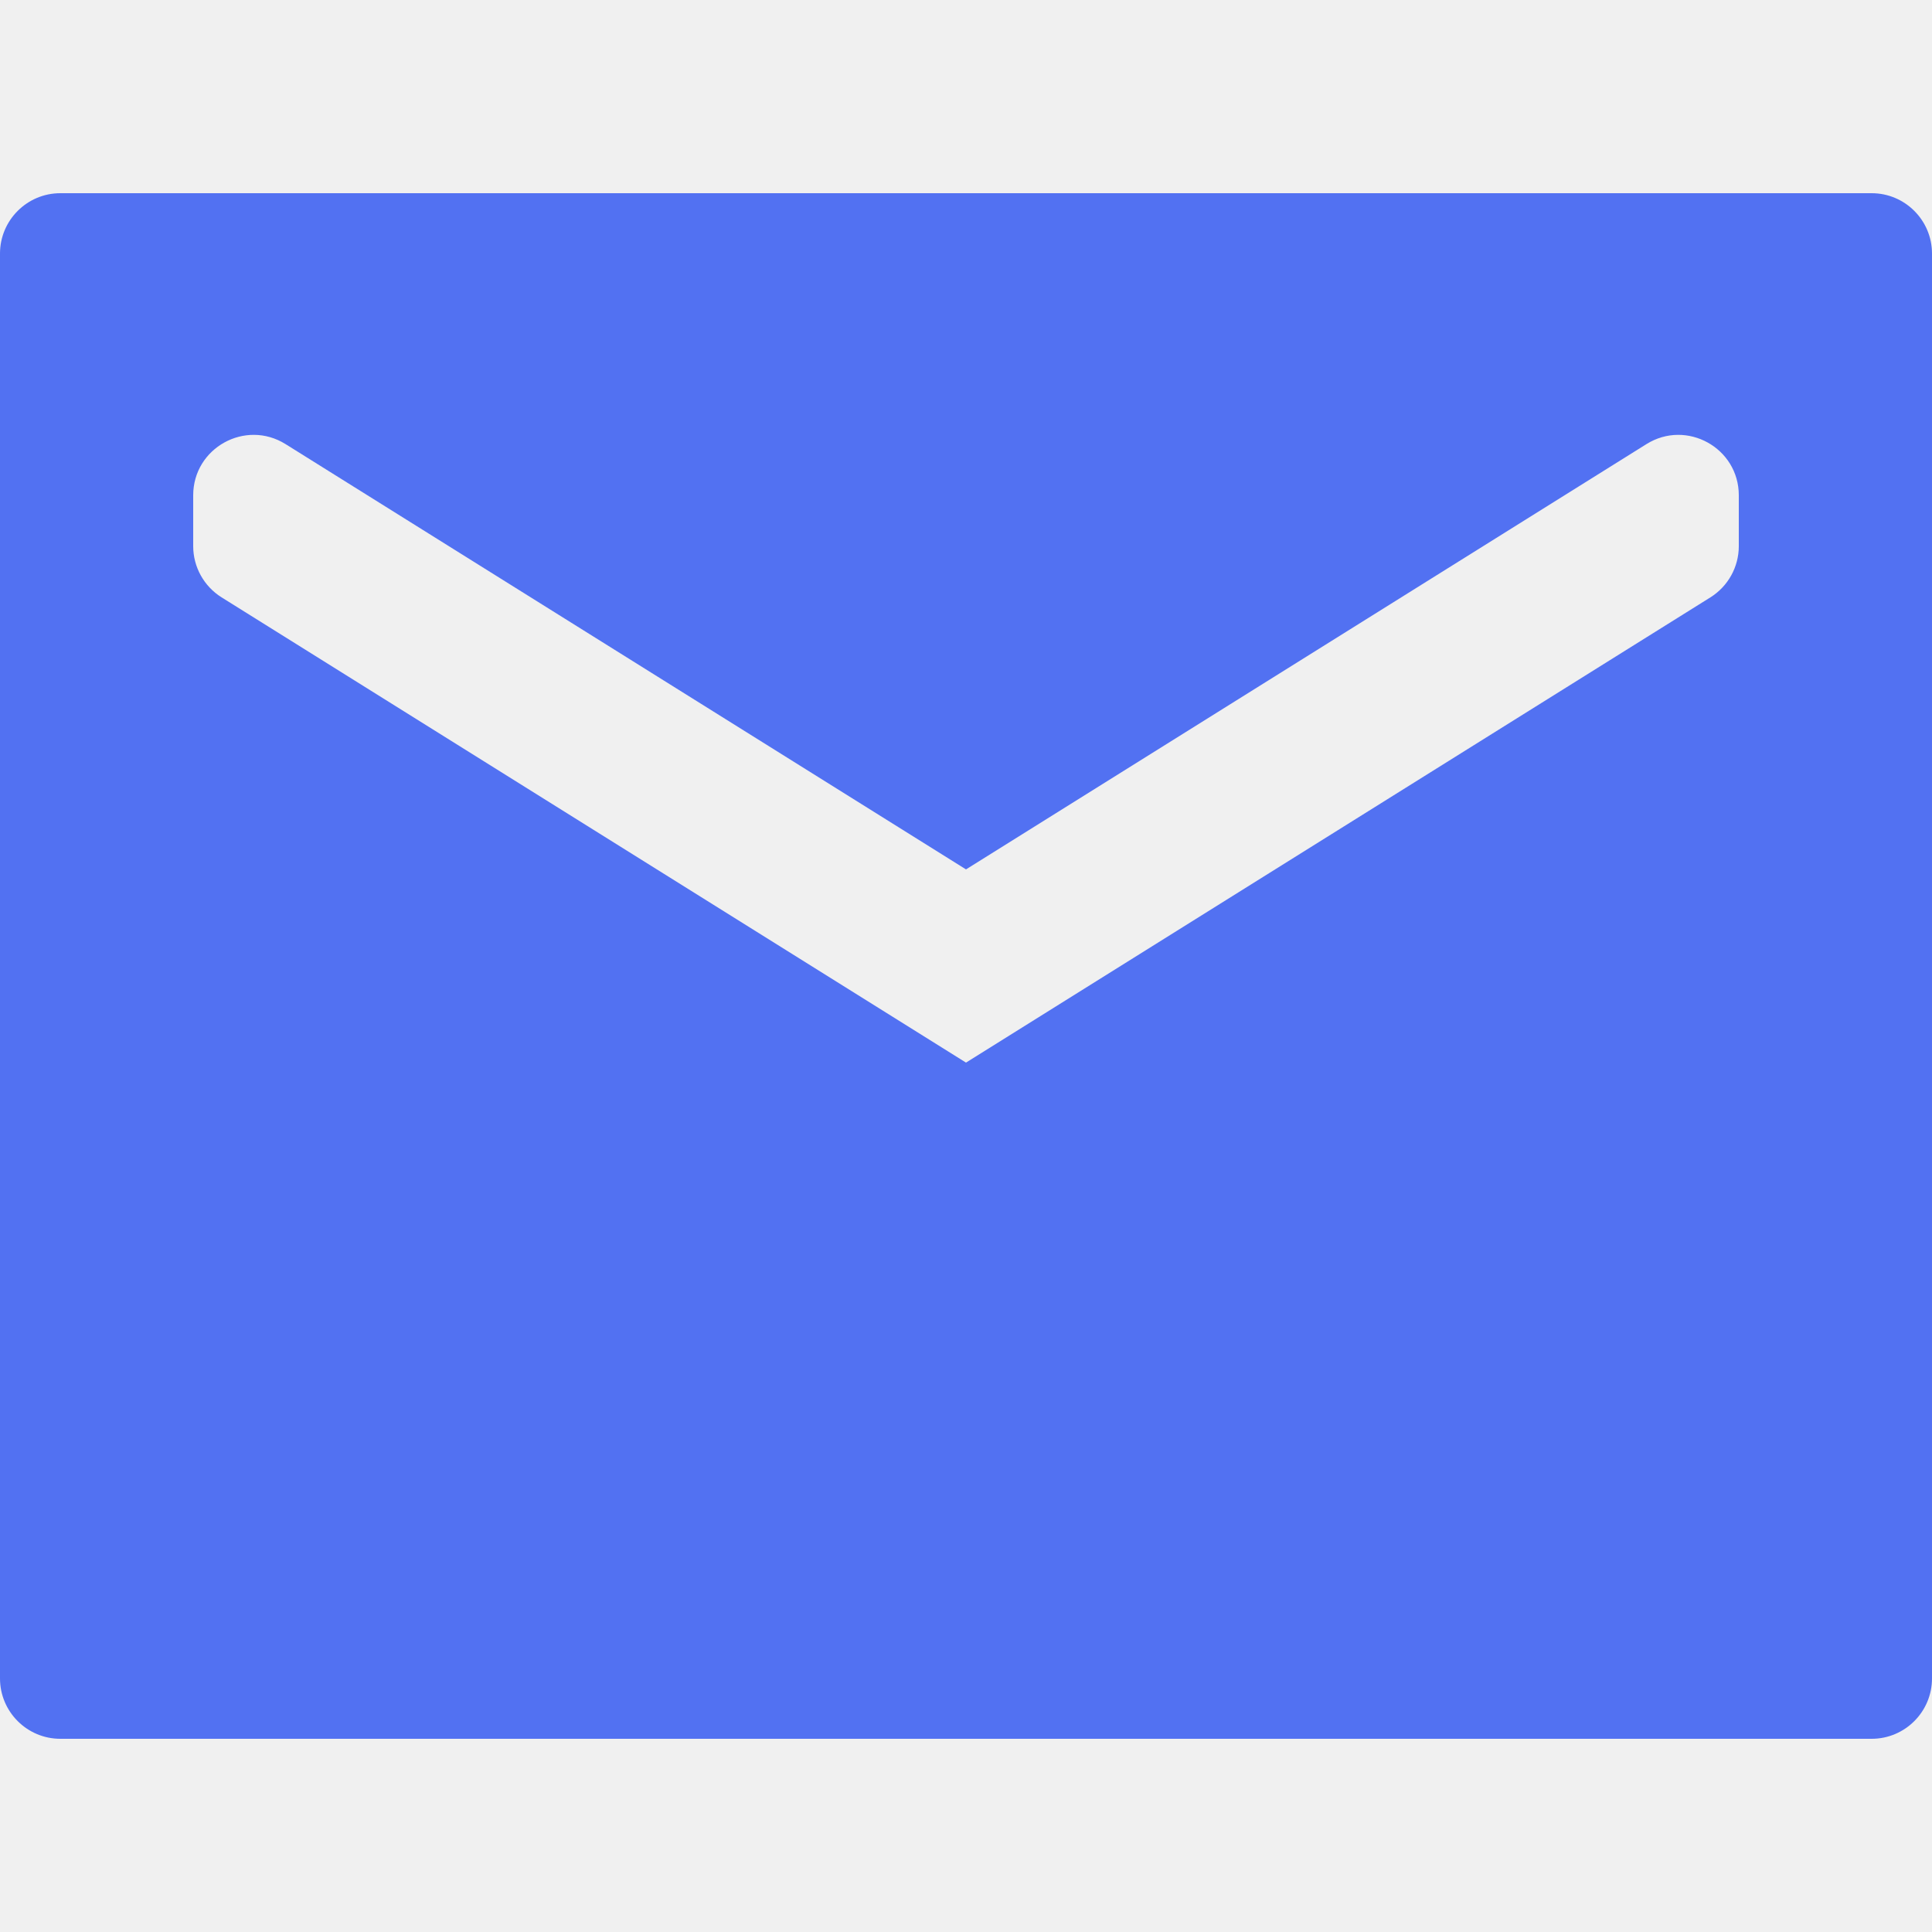
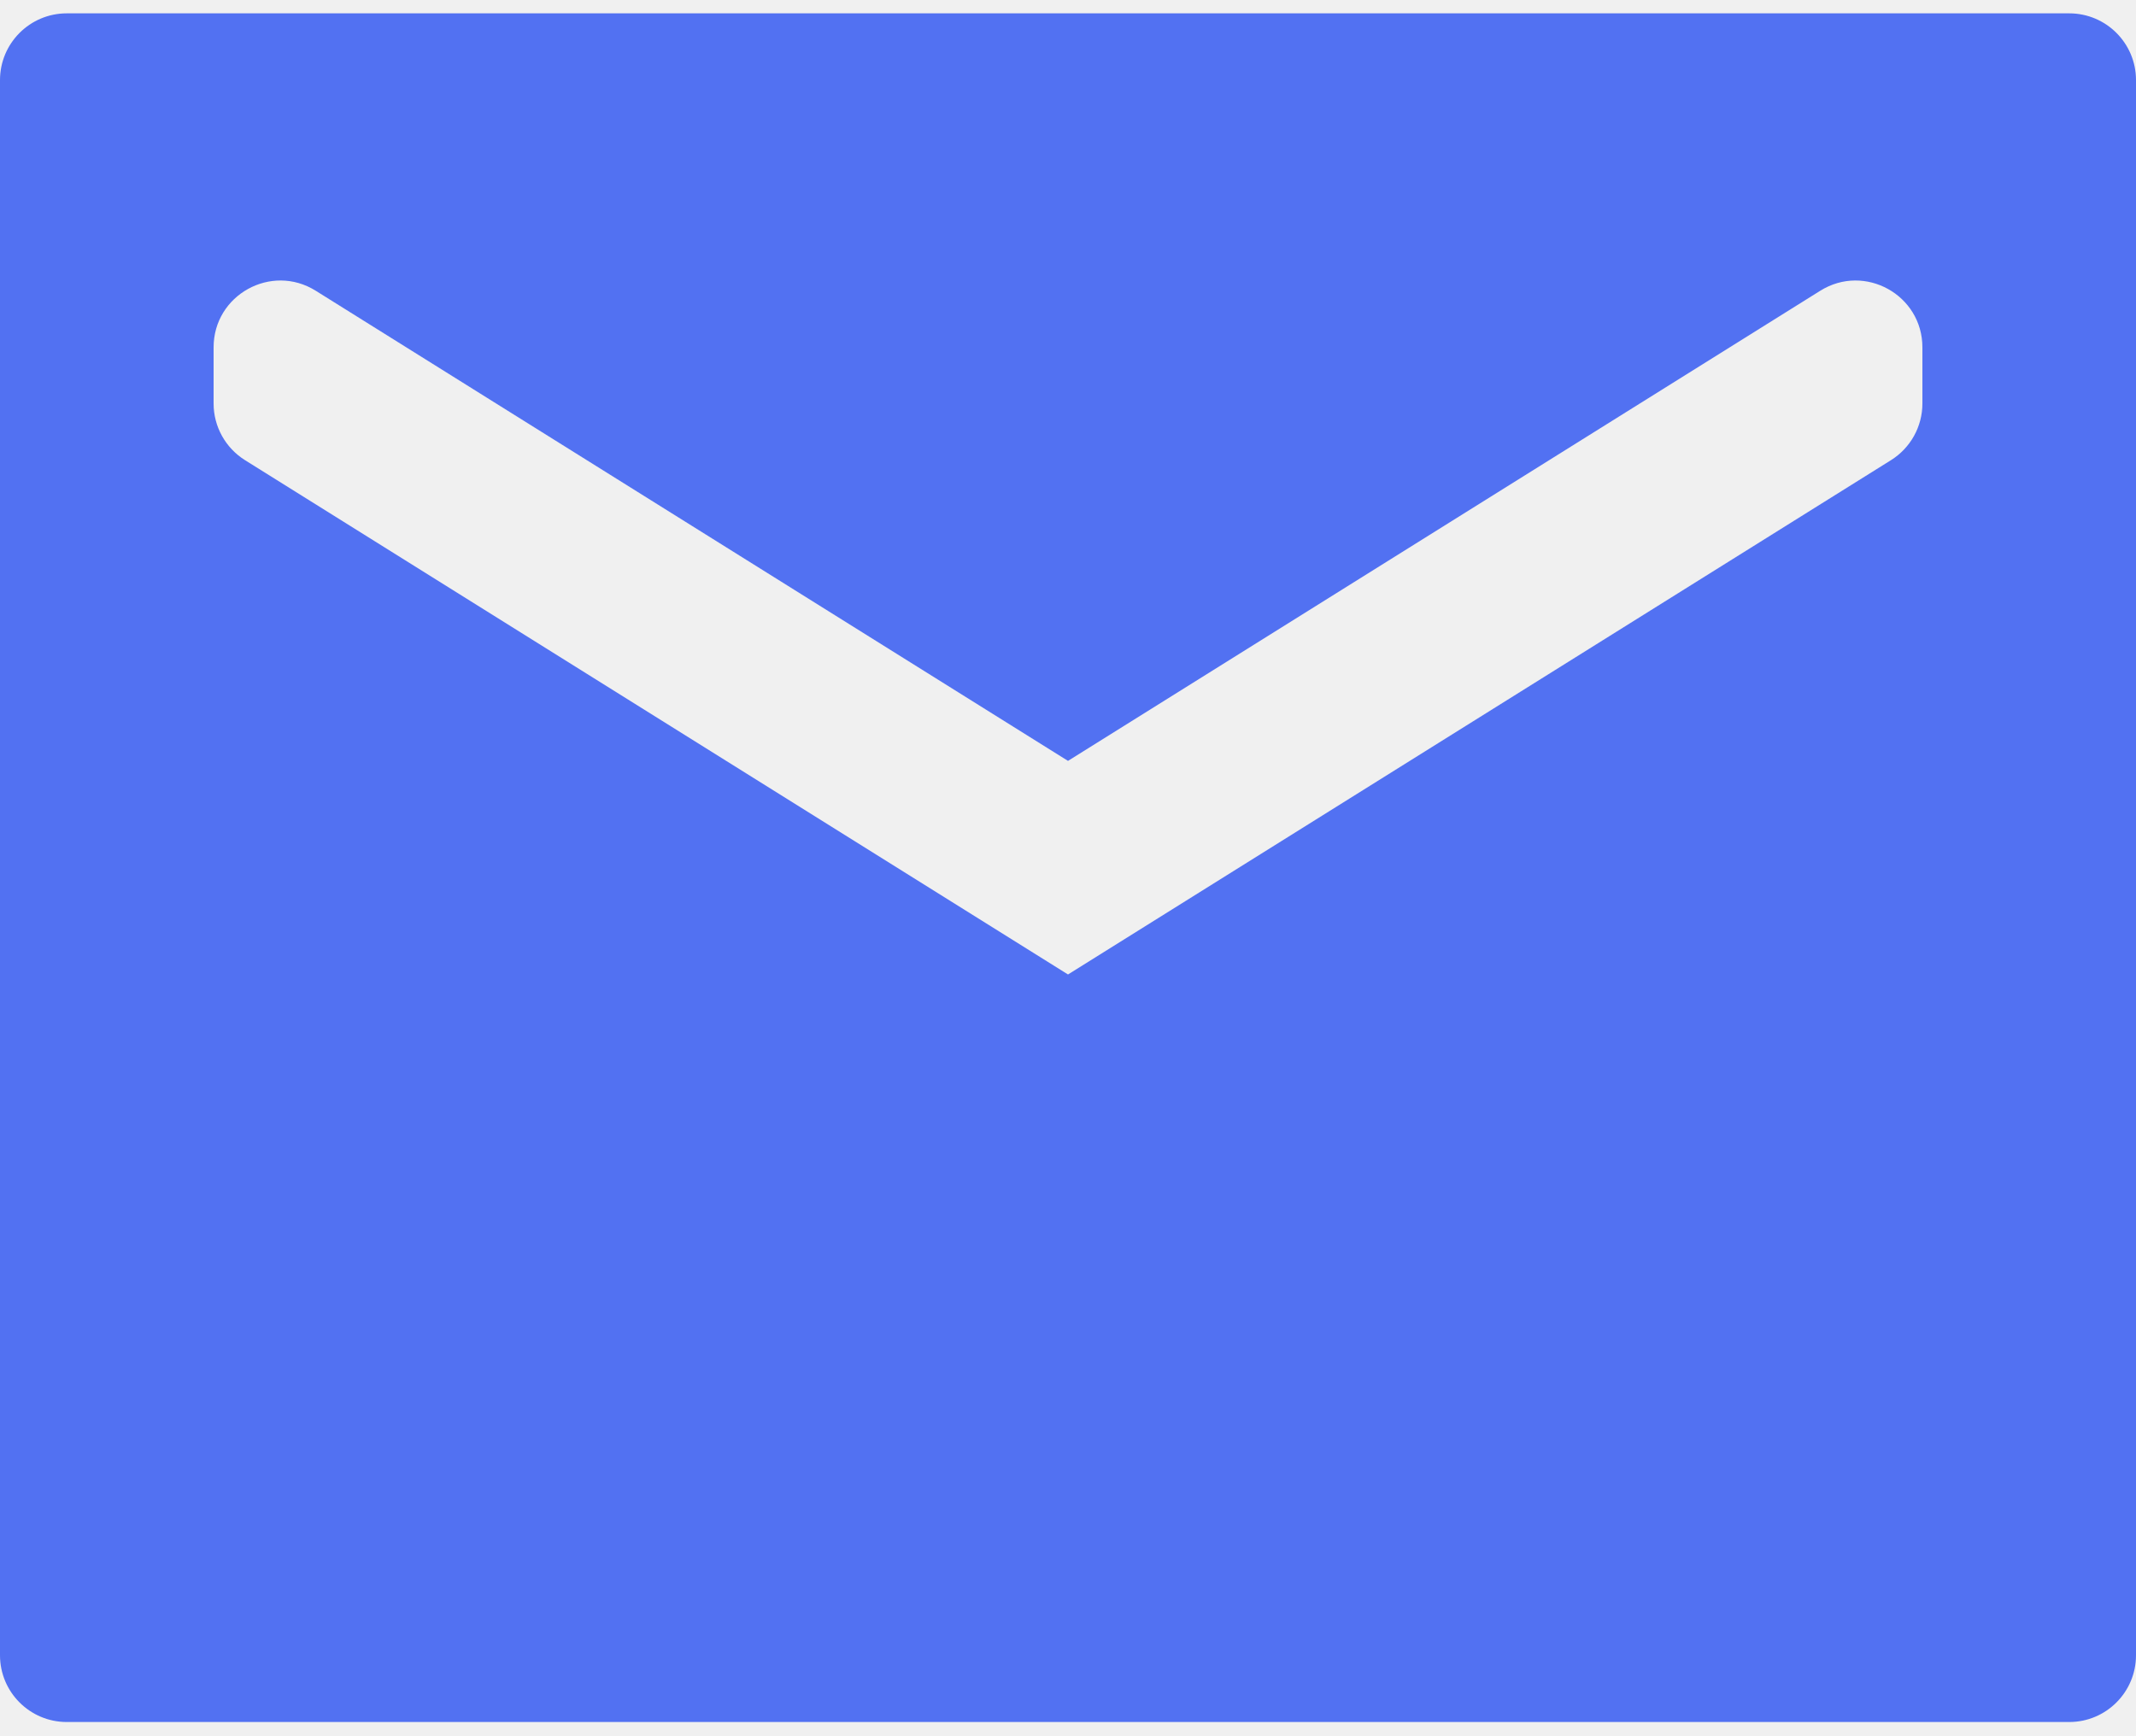
- <svg xmlns="http://www.w3.org/2000/svg" width="32" height="32" viewBox="0 0 32 32" fill="none">
-   <g clip-path="url(#clip0_1246_7979)">
-     <path d="M32 4.2C32 3.648 31.552 3.2 31 3.2H1C0.448 3.2 0 3.648 0 4.2V27.8C0 28.352 0.448 28.8 1 28.8H31C31.552 28.8 32 28.352 32 27.8V4.2ZM28.8 9.046C28.8 9.391 28.622 9.711 28.33 9.894L16 17.6L3.67 9.894C3.378 9.711 3.2 9.391 3.2 9.046V8.204C3.2 7.419 4.064 6.94 4.73 7.356L16 14.4L27.27 7.356C27.936 6.94 28.8 7.419 28.8 8.204V9.046Z" fill="#5271F2" />
-   </g>
-   <defs>
-     <clipPath id="clip0_1246_7979">
-       <rect width="32" height="32" fill="white" />
-     </clipPath>
-   </defs>
+ <svg xmlns="http://www.w3.org/2000/svg" width="32" height="26" viewBox="0 0 32 26" fill="none">
+   <path d="M32 1.2C32 0.648 31.552 0.2 31 0.2H1C0.448 0.2 0 0.648 0 1.2V24.8C0 25.352 0.448 25.8 1 25.8H31C31.552 25.8 32 25.352 32 24.8V1.2ZM28.8 6.046C28.8 6.391 28.622 6.711 28.33 6.894L16 14.6L3.67 6.894C3.378 6.711 3.2 6.391 3.2 6.046V5.204C3.2 4.419 4.064 3.94 4.73 4.356L16 11.4L27.27 4.356C27.936 3.94 28.8 4.419 28.8 5.204V6.046Z" fill="#5271F2" />
</svg>
